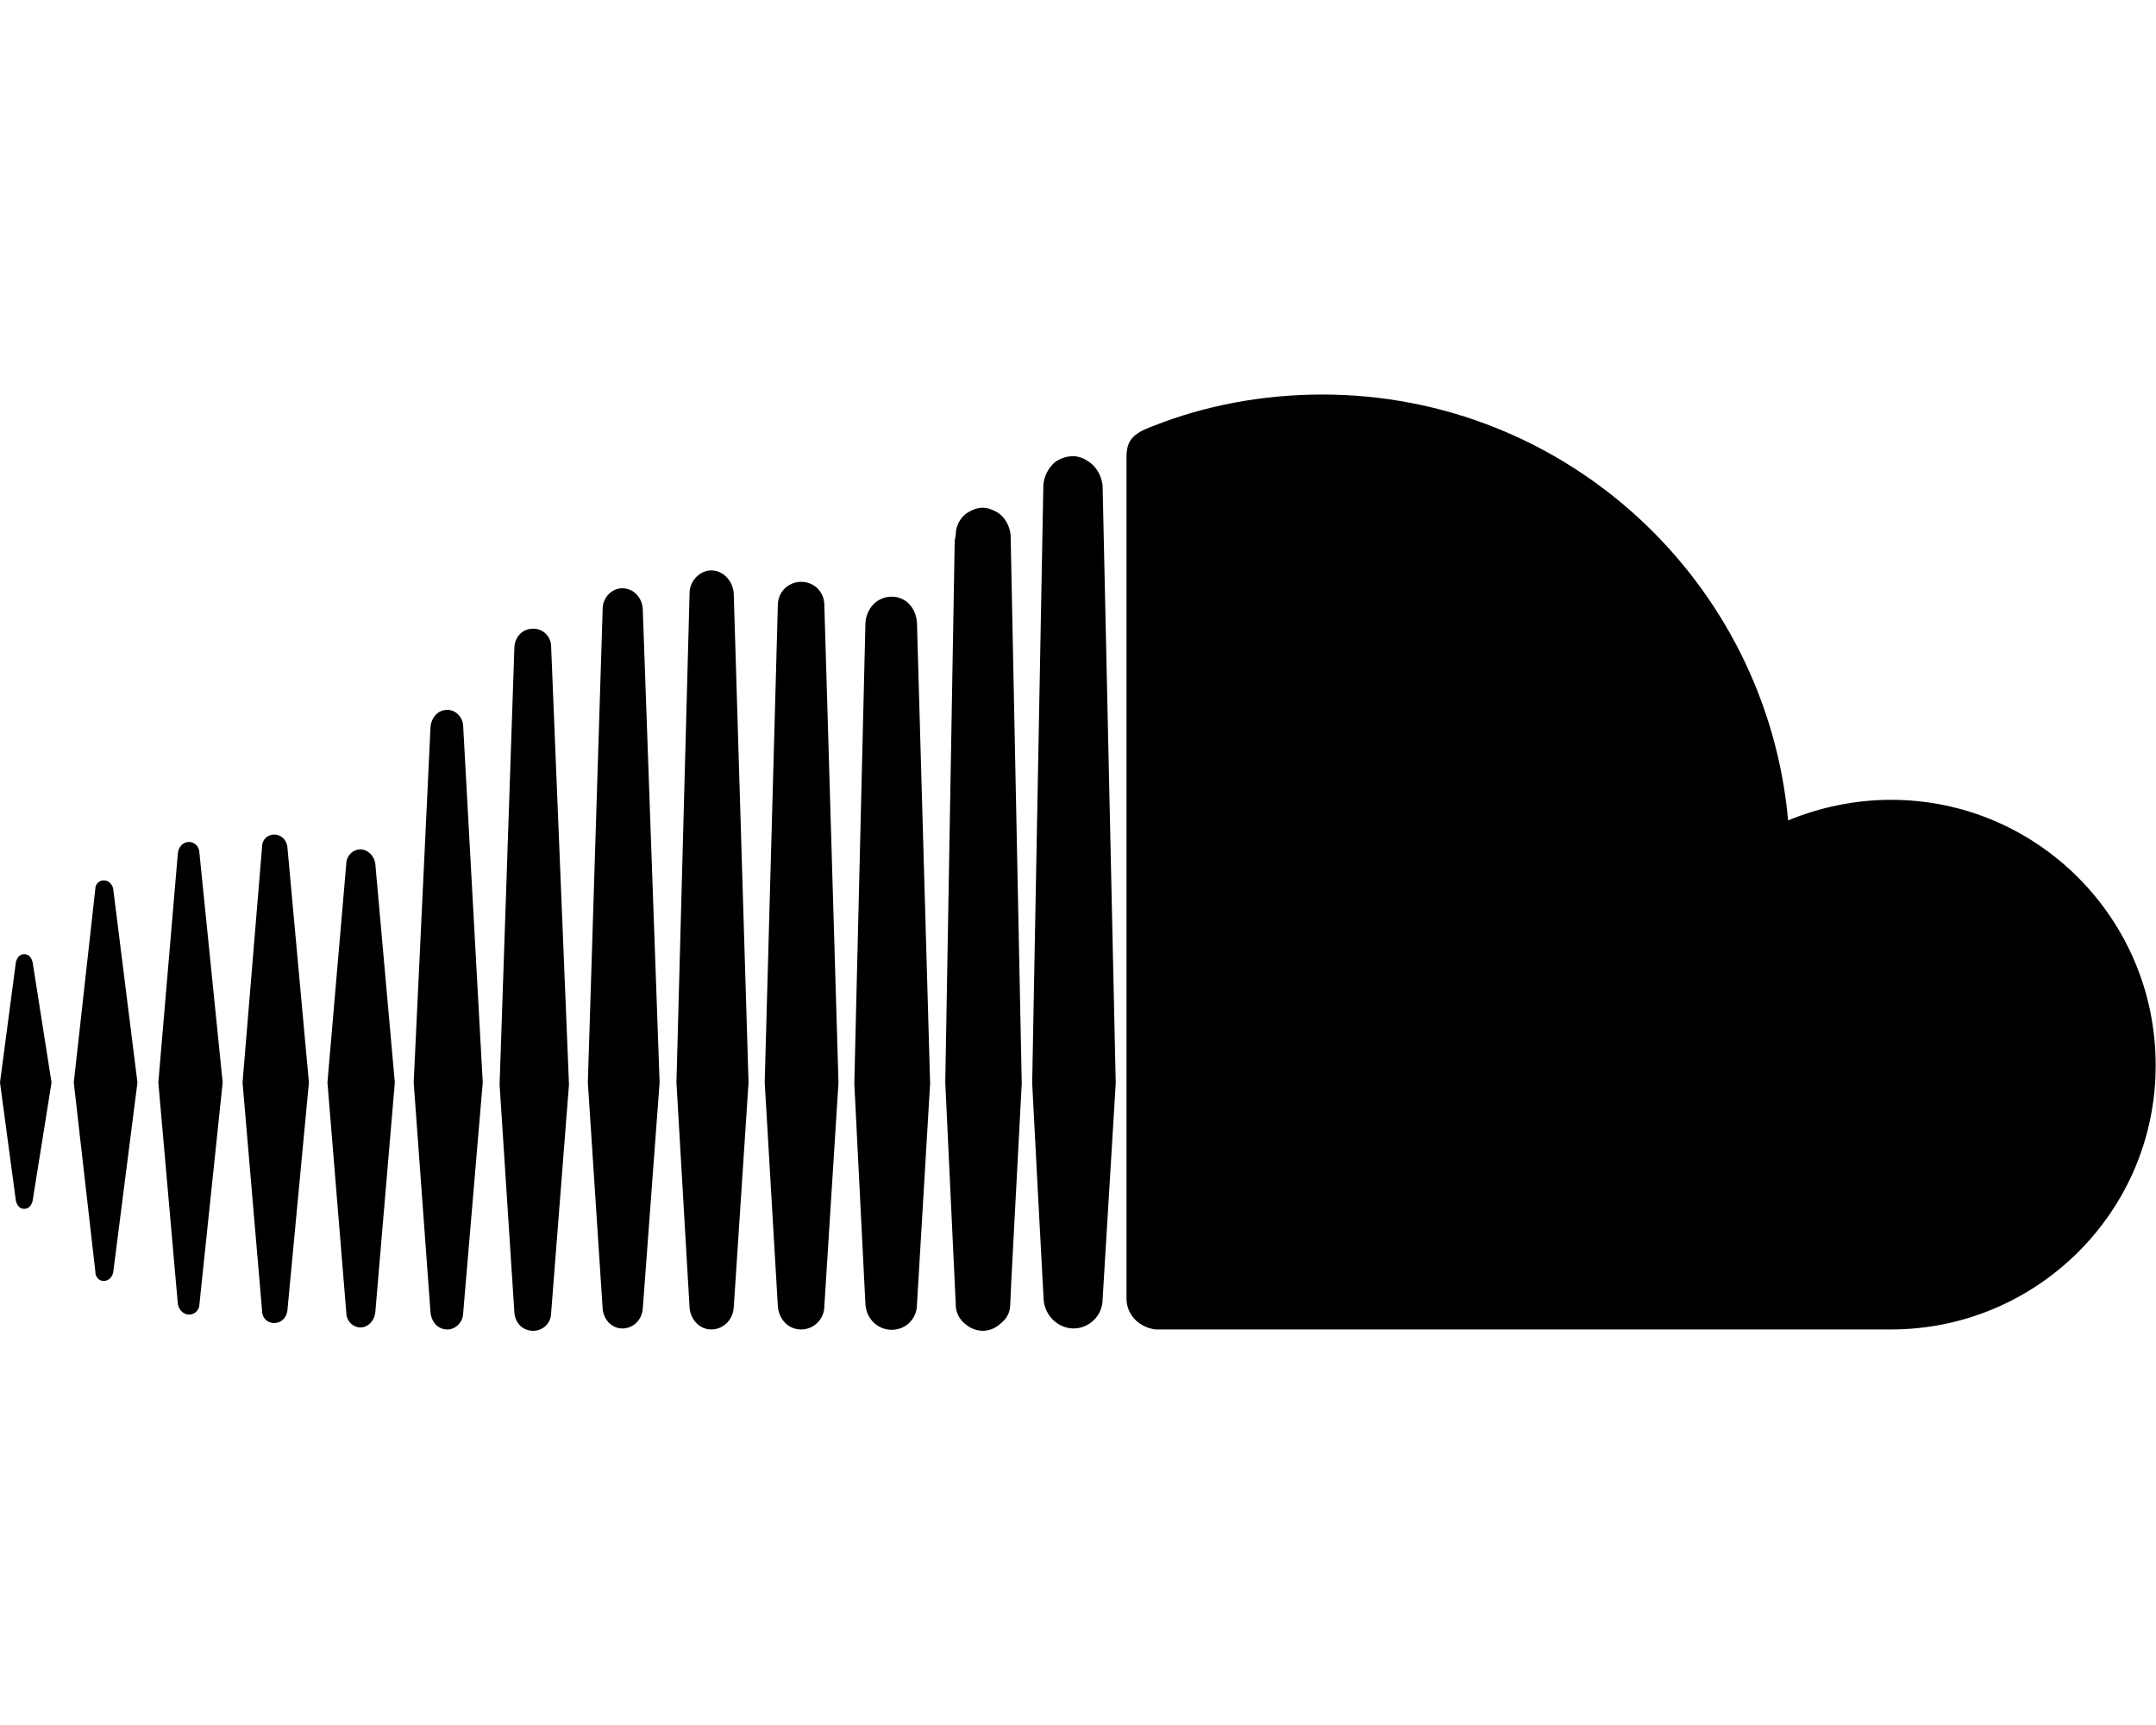
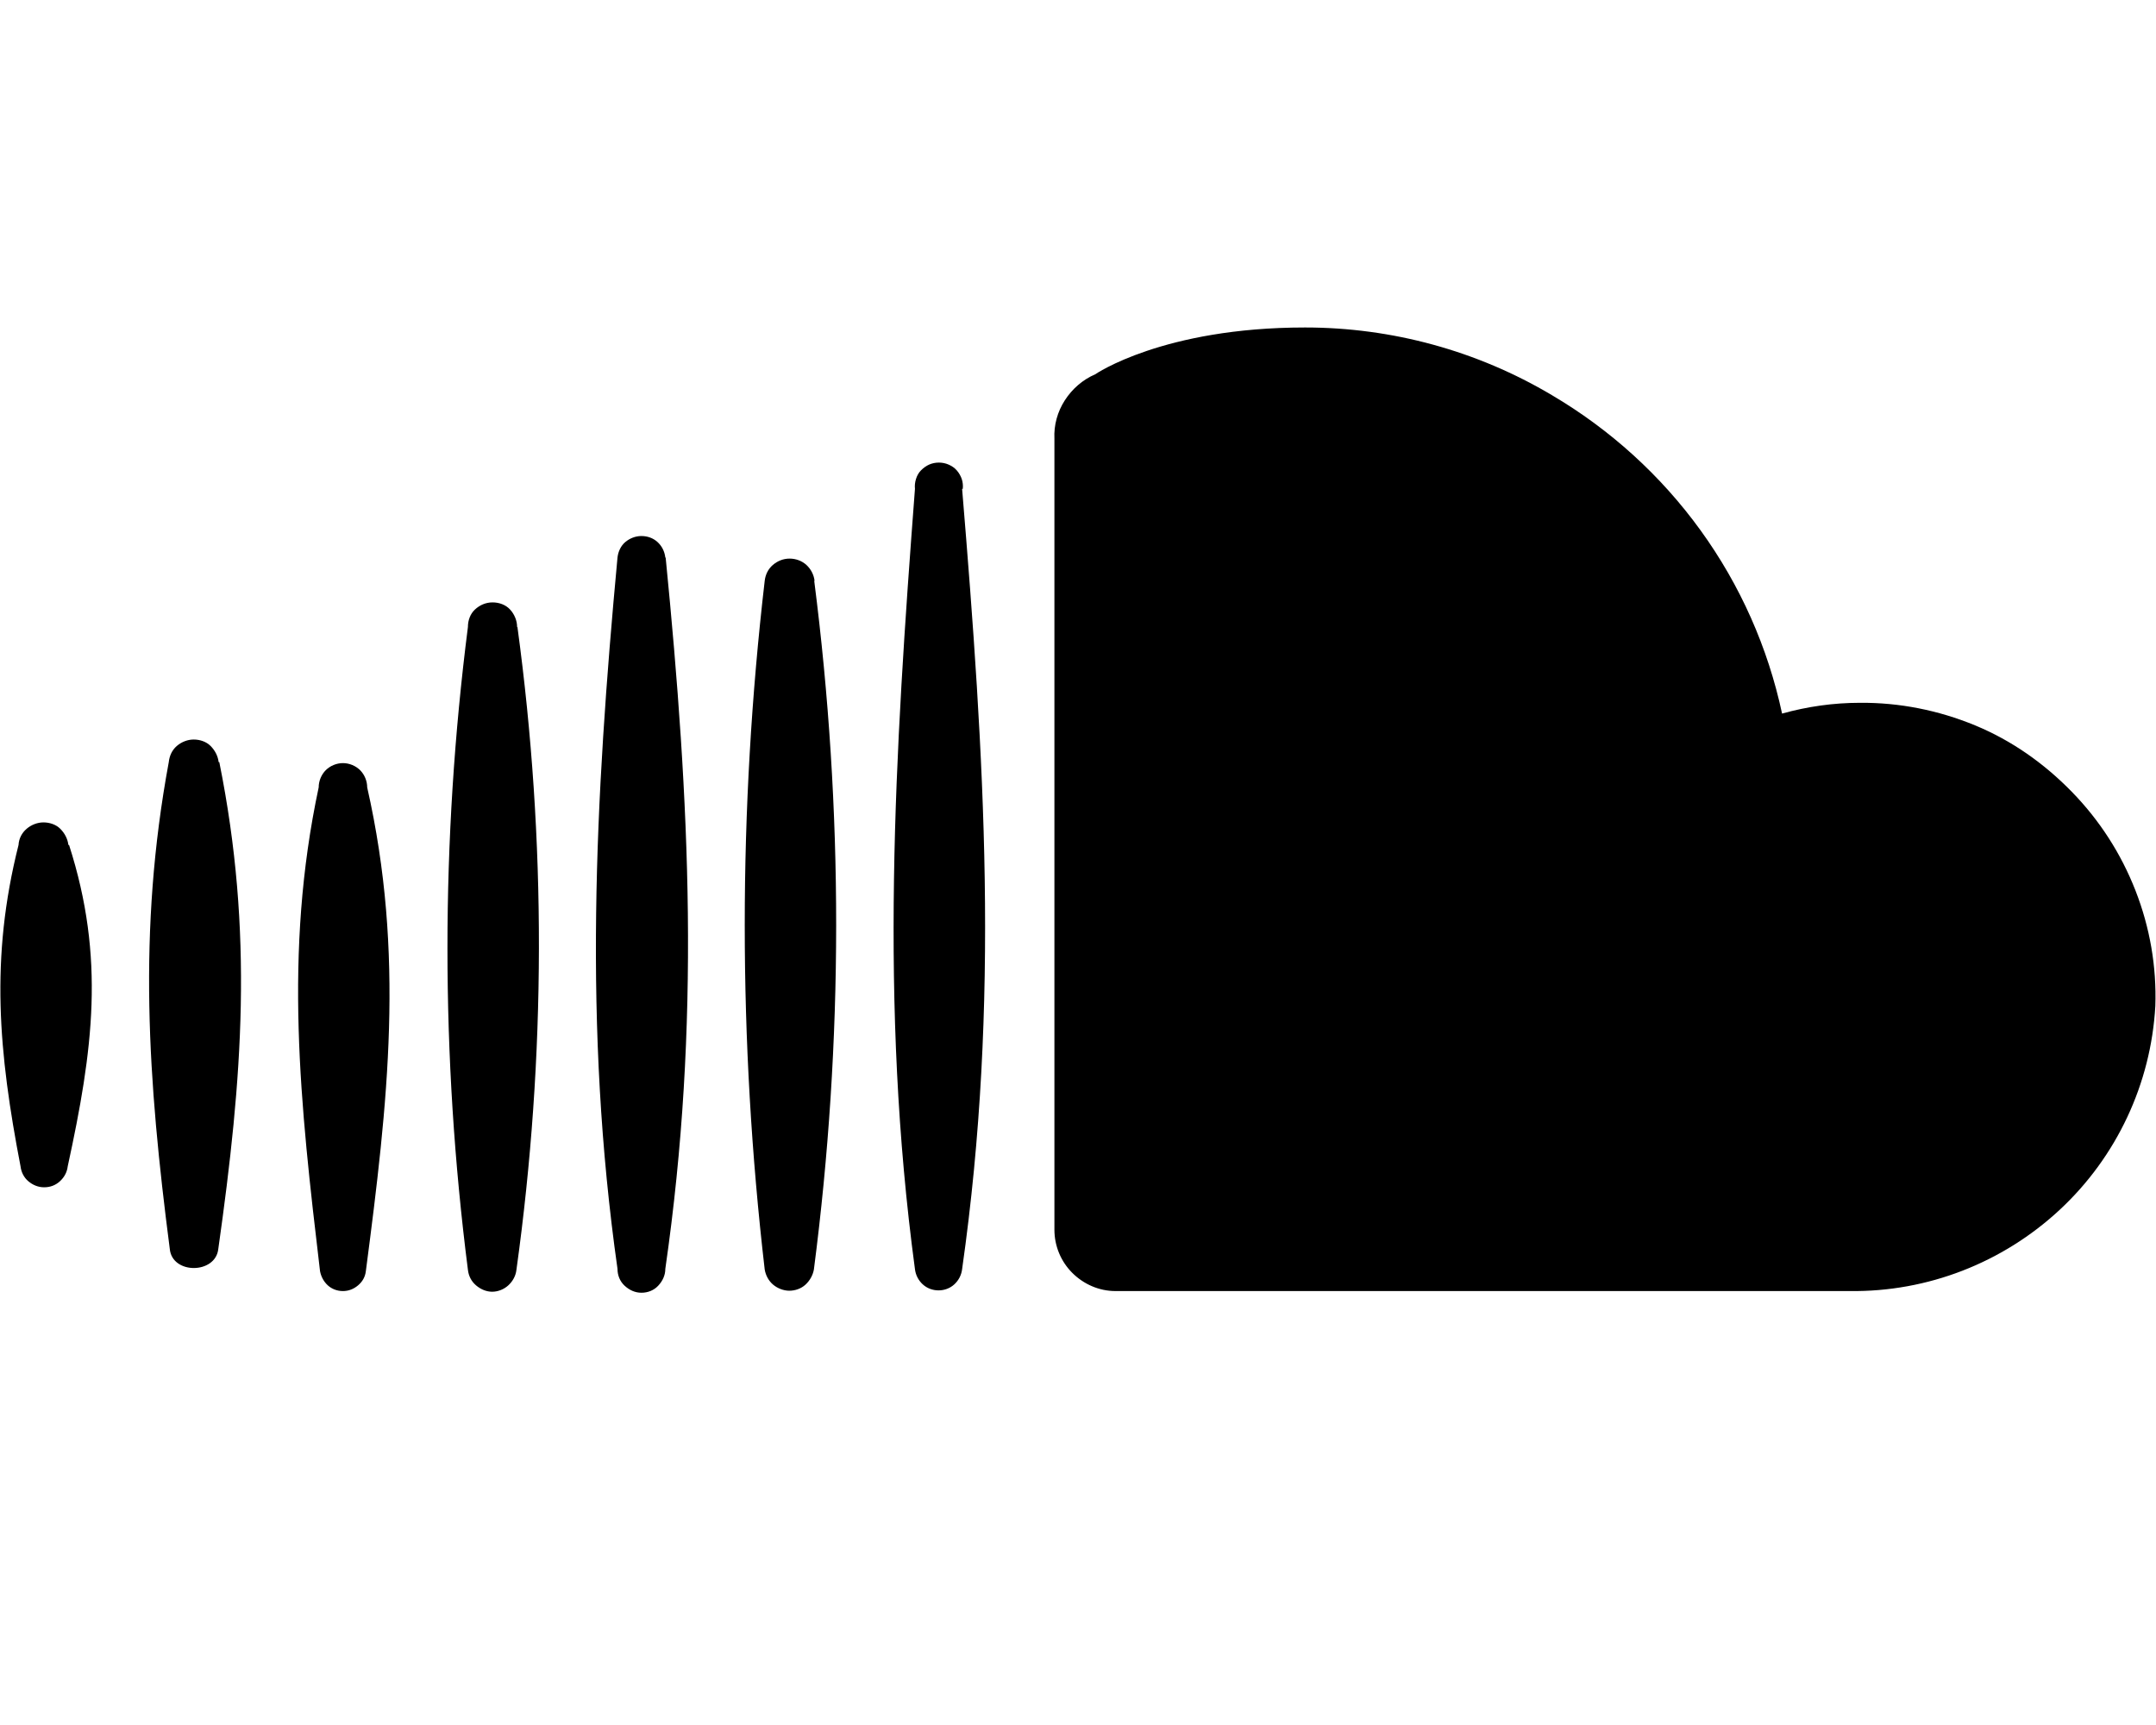
<svg xmlns="http://www.w3.org/2000/svg" viewBox="0 0 640 512">
-   <path d="M111.4 256.3l5.8 65-5.8 68.3c-.3 2.5-2.2 4.4-4.4 4.4s-4.2-1.9-4.2-4.4l-5.6-68.3 5.6-65c0-2.2 1.9-4.2 4.2-4.2 2.2 0 4.1 2 4.4 4.2zm21.4-45.6c-2.8 0-4.7 2.2-5 5l-5 105.6 5 68.3c.3 2.8 2.2 5 5 5 2.5 0 4.7-2.2 4.7-5l5.8-68.3-5.8-105.6c0-2.8-2.2-5-4.7-5zm25.5-24.1c-3.1 0-5.3 2.2-5.6 5.3l-4.4 130 4.4 67.8c.3 3.1 2.5 5.3 5.6 5.3 2.8 0 5.3-2.2 5.3-5.3l5.3-67.8-5.3-130c0-3.1-2.5-5.3-5.3-5.3zM7.2 283.2c-1.4 0-2.2 1.1-2.5 2.5L0 321.3l4.7 35c.3 1.4 1.1 2.5 2.5 2.5s2.2-1.1 2.5-2.5l5.6-35-5.6-35.6c-.3-1.4-1.1-2.5-2.5-2.5zm23.6-21.9c-1.4 0-2.5 1.1-2.5 2.5l-6.4 57.5 6.4 56.1c0 1.7 1.1 2.8 2.5 2.8s2.5-1.1 2.8-2.5l7.2-56.4-7.2-57.5c-.3-1.4-1.4-2.5-2.8-2.5zm25.3-11.4c-1.7 0-3.1 1.4-3.3 3.3L47 321.3l5.8 65.8c.3 1.7 1.7 3.1 3.3 3.1 1.7 0 3.1-1.4 3.1-3.1l6.9-65.8-6.9-68.1c0-1.9-1.4-3.3-3.1-3.3zm25.3-2.2c-1.9 0-3.6 1.4-3.6 3.6l-5.8 70 5.8 67.8c0 2.2 1.7 3.6 3.6 3.6s3.6-1.4 3.9-3.6l6.4-67.8-6.4-70c-.3-2.2-2-3.6-3.9-3.6zm241.4-110.9c-1.1-.8-2.8-1.4-4.2-1.4-2.2 0-4.2.8-5.6 1.9-1.9 1.7-3.1 4.2-3.3 6.7v.8l-3.3 176.7 1.7 32.5 1.7 31.7c.3 4.7 4.2 8.6 8.9 8.6s8.6-3.9 8.6-8.6l3.9-64.2-3.9-177.5c-.4-3-2-5.8-4.5-7.2zm-26.7 15.3c-1.4-.8-2.8-1.4-4.4-1.4s-3.1.6-4.4 1.4c-2.2 1.4-3.6 3.9-3.6 6.7l-.3 1.7-2.8 160.8s0 .3 3.1 65.6v.3c0 1.7.6 3.3 1.7 4.7 1.7 1.9 3.9 3.1 6.4 3.1 2.2 0 4.2-1.1 5.6-2.5 1.7-1.4 2.5-3.3 2.5-5.6l.3-6.7 3.1-58.6-3.3-162.8c-.3-2.8-1.7-5.3-3.9-6.7zm-111.4 22.5c-3.1 0-5.8 2.8-5.8 6.1l-4.4 140.6 4.4 67.2c.3 3.3 2.8 5.8 5.8 5.8 3.3 0 5.8-2.5 6.1-5.8l5-67.2-5-140.6c-.2-3.3-2.7-6.1-6.1-6.1zm376.7 62.8c-10.8 0-21.1 2.2-30.6 6.1-6.4-70.8-65.8-126.4-138.3-126.4-17.8 0-35 3.3-50.3 9.4-6.1 2.2-7.8 4.4-7.8 9.2v249.7c0 5 3.9 8.6 8.6 9.2h218.3c43.3 0 78.6-35 78.6-78.3.1-43.6-35.2-78.9-78.5-78.9zm-296.7-60.3c-4.2 0-7.5 3.3-7.8 7.8l-3.3 136.7 3.3 65.6c.3 4.2 3.6 7.5 7.8 7.5 4.2 0 7.5-3.3 7.5-7.5l3.9-65.6-3.9-136.7c-.3-4.5-3.3-7.8-7.5-7.8zm-53.6-7.8c-3.3 0-6.4 3.1-6.4 6.7l-3.9 145.3 3.9 66.9c.3 3.6 3.1 6.4 6.4 6.4 3.6 0 6.4-2.8 6.7-6.4l4.4-66.9-4.4-145.3c-.3-3.6-3.1-6.7-6.7-6.7zm26.7 3.4c-3.9 0-6.9 3.1-6.9 6.9L227 321.3l3.9 66.4c.3 3.9 3.1 6.9 6.9 6.9s6.9-3.1 6.9-6.9l4.2-66.4-4.2-141.7c0-3.9-3-6.9-6.9-6.9z" />
+   <path d="M639.8 298.6c-1.3 23.1-11.5 44.8-28.4 60.5s-39.2 24.4-62.3 24.1h-218c-4.8 0-9.4-2-12.8-5.4s-5.3-8-5.3-12.8V130.2c-.2-4 .9-8 3.1-11.4s5.3-6.1 9-7.7c0 0 20.1-13.9 62.3-13.9c25.8 0 51.1 6.9 73.3 20.1c17.3 10.2 32.3 23.8 44.1 40.1s20 34.8 24.2 54.4c7.5-2.1 15.3-3.2 23.1-3.2c11.7-.1 23.3 2.2 34.2 6.7S606.8 226.6 615 235s14.6 18.3 18.9 29.3s6.3 22.6 5.9 34.3zm-354-153.5c.1-1 0-2-.3-2.9s-.8-1.8-1.5-2.6s-1.5-1.3-2.4-1.7s-1.9-.6-2.9-.6s-2 .2-2.9 .6s-1.7 1-2.4 1.7s-1.2 1.6-1.5 2.6s-.4 1.9-.3 2.9c-6 78.9-10.6 152.9 0 231.6c.2 1.7 1 3.3 2.3 4.5s3 1.8 4.7 1.8s3.4-.6 4.7-1.8s2.1-2.8 2.3-4.5c11.3-79.4 6.6-152 0-231.6zm-44 27.3c-.2-1.8-1.1-3.5-2.4-4.7s-3.1-1.9-5-1.9s-3.6 .7-5 1.9s-2.2 2.9-2.4 4.7c-7.9 67.9-7.9 136.5 0 204.4c.3 1.8 1.2 3.4 2.5 4.5s3.1 1.8 4.8 1.8s3.5-.6 4.8-1.8s2.2-2.8 2.5-4.5c8.8-67.8 8.8-136.5 .1-204.4zm-44.3-6.9c-.2-1.8-1-3.4-2.3-4.6s-3-1.8-4.8-1.8s-3.5 .7-4.8 1.8s-2.1 2.8-2.3 4.6c-6.7 72-10.2 139.3 0 211.1c0 1.9 .7 3.7 2.1 5s3.1 2.1 5 2.1s3.7-.7 5-2.1s2.1-3.1 2.1-5c10.5-72.8 7.3-138.2 .1-211.1zm-44 20.6c0-1.9-.8-3.8-2.1-5.2s-3.2-2.1-5.2-2.1s-3.8 .8-5.2 2.1s-2.1 3.2-2.1 5.2c-8.1 63.3-8.1 127.5 0 190.8c.2 1.8 1 3.4 2.4 4.6s3.1 1.9 4.8 1.9s3.5-.7 4.8-1.9s2.2-2.8 2.4-4.6c8.8-63.3 8.9-127.5 .3-190.8zM109 233.7c0-1.9-.8-3.8-2.1-5.1s-3.2-2.1-5.1-2.1s-3.8 .8-5.1 2.1s-2.1 3.2-2.1 5.1c-10.5 49.2-5.5 93.9 .4 143.6c.3 1.6 1.1 3.1 2.3 4.2s2.8 1.7 4.5 1.7s3.2-.6 4.5-1.7s2.1-2.5 2.3-4.2c6.6-50.4 11.6-94.1 .4-143.6zm-44.1-7.5c-.2-1.8-1.1-3.5-2.4-4.8s-3.2-1.9-5-1.9s-3.6 .7-5 1.9s-2.2 2.9-2.4 4.8c-9.3 50.2-6.2 94.4 .3 144.5c.7 7.6 13.6 7.5 14.4 0c7.2-50.9 10.5-93.8 .3-144.5zM20.3 250.8c-.2-1.8-1.1-3.5-2.4-4.8s-3.2-1.9-5-1.9s-3.6 .7-5 1.9s-2.3 2.9-2.4 4.8c-8.5 33.7-5.9 61.6 .6 95.4c.2 1.7 1 3.3 2.3 4.4s2.9 1.8 4.7 1.8s3.4-.6 4.7-1.8s2.1-2.7 2.3-4.4c7.5-34.5 11.2-61.8 .4-95.4z" />
</svg>
